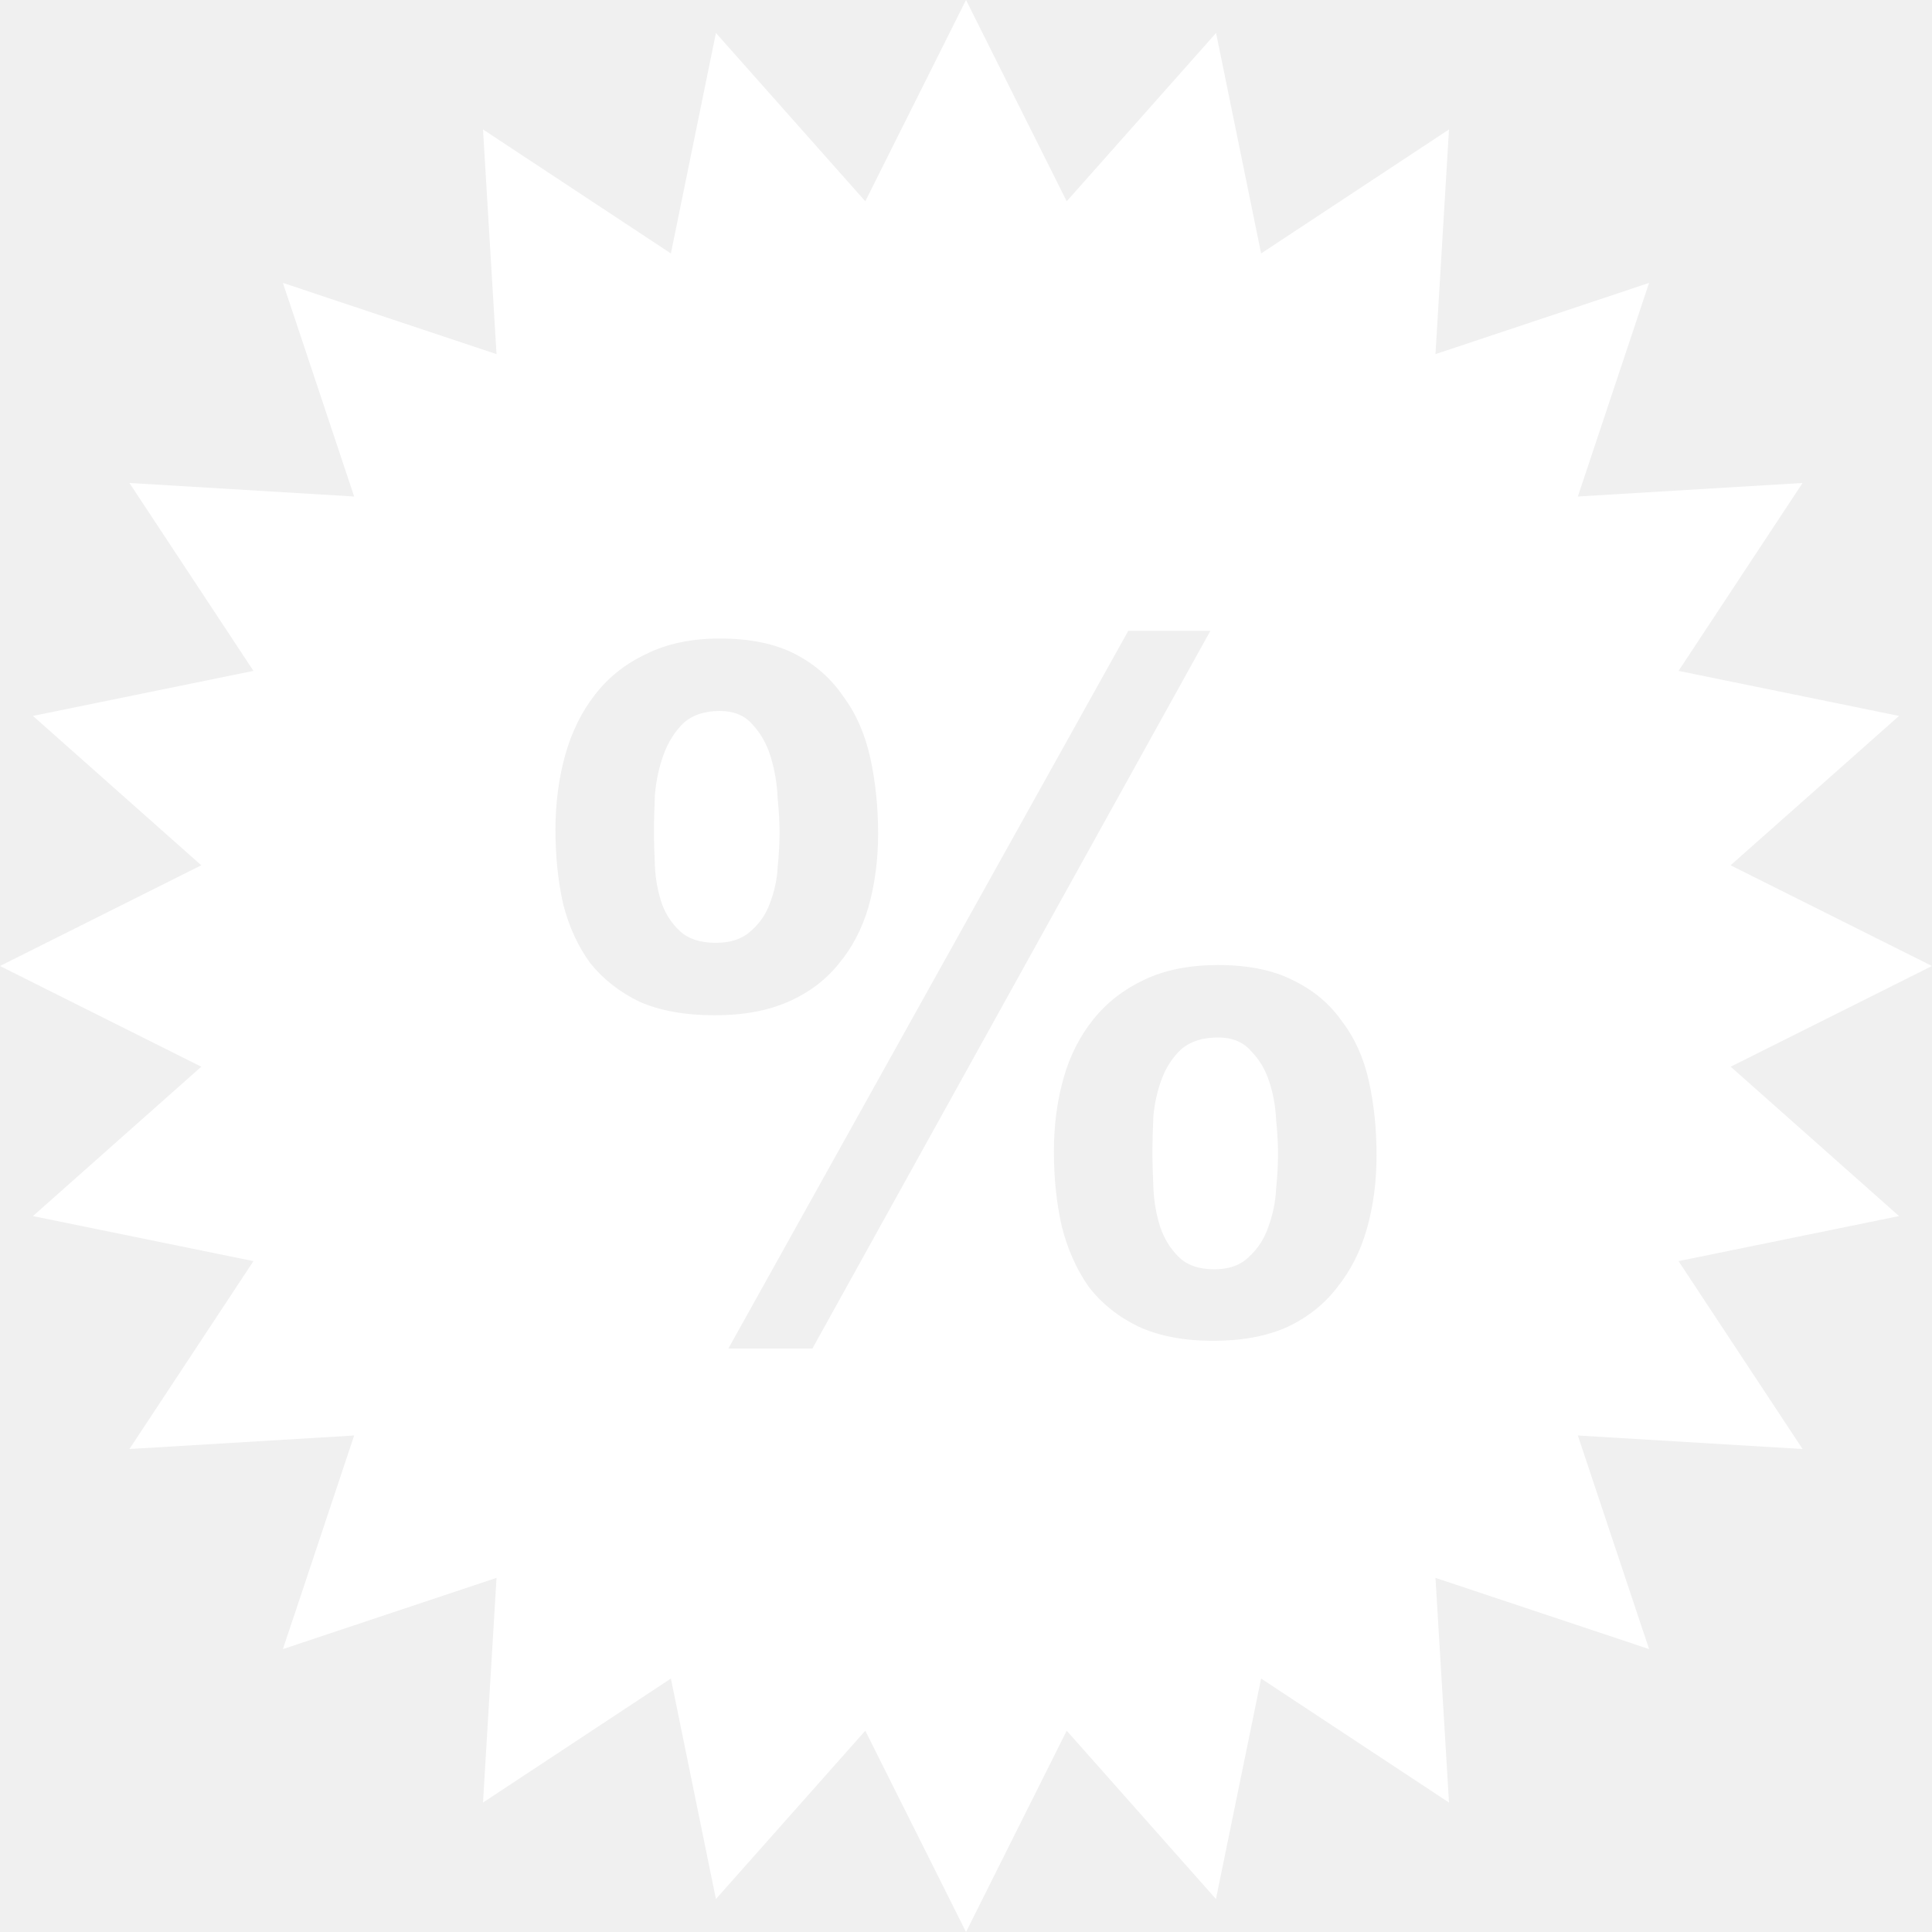
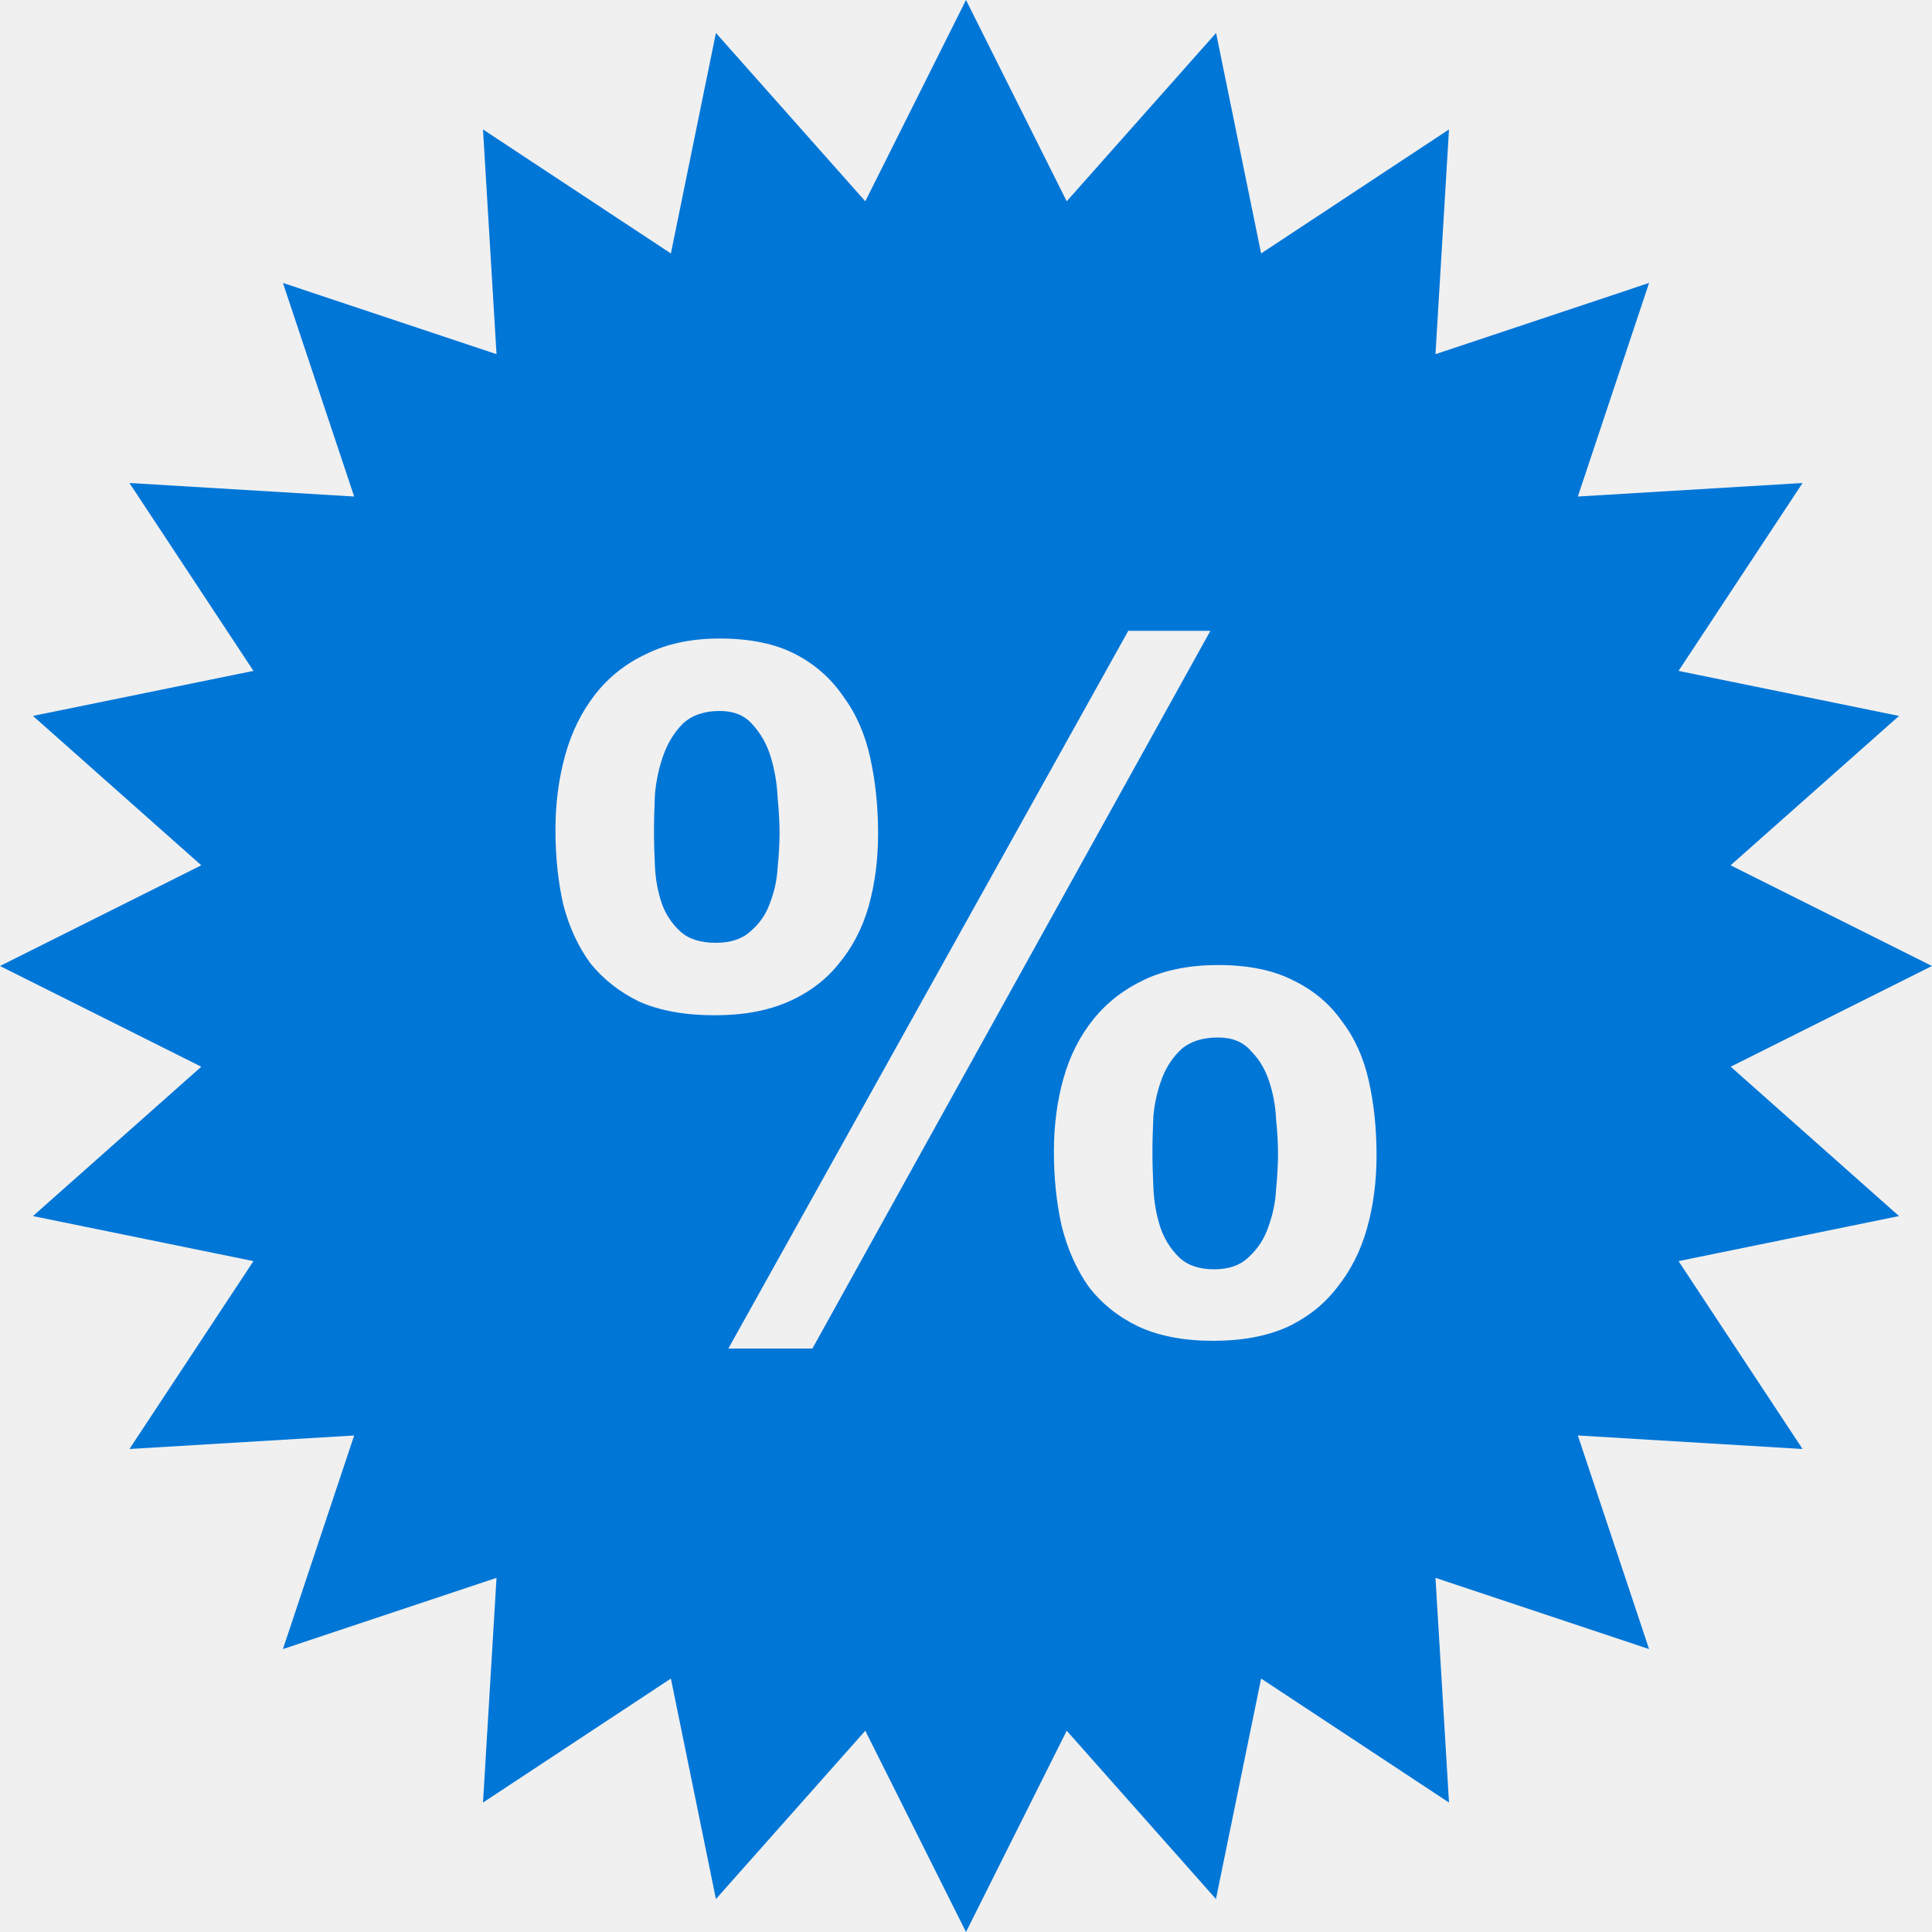
<svg xmlns="http://www.w3.org/2000/svg" width="16" height="16" viewBox="0 0 16 16" fill="none">
  <g clip-path="url(#clip0_149_60)">
-     <path fill-rule="evenodd" clip-rule="evenodd" d="M2.343 2.343L4.112 2.933L4 1.072L5.556 2.099L5.929 0.273L7.166 1.667L8 0L8.834 1.667L10.071 0.273L10.444 2.099L12 1.072L11.888 2.933L13.657 2.343L13.067 4.112L14.928 4L13.901 5.556L15.727 5.929L14.332 7.166L16 8L14.333 8.834L15.727 10.071L13.901 10.444L14.928 12L13.067 11.888L13.657 13.657L11.888 13.067L12 14.928L10.444 13.901L10.07 15.727L8.834 14.333L8 16L7.166 14.333L5.929 15.727L5.556 13.901L4 14.928L4.112 13.067L2.343 13.657L2.933 11.888L1.072 12L2.099 10.444L0.273 10.071L1.667 8.834L0 8L1.667 7.166L0.273 5.929L2.099 5.556L1.072 4L2.933 4.112L2.343 2.343ZM9.552 9.84C9.547 9.728 9.544 9.629 9.544 9.544C9.544 9.453 9.547 9.352 9.552 9.24C9.563 9.128 9.587 9.024 9.624 8.928C9.661 8.832 9.715 8.752 9.784 8.688C9.859 8.624 9.96 8.592 10.088 8.592C10.205 8.592 10.296 8.629 10.36 8.704C10.429 8.773 10.48 8.859 10.512 8.96C10.544 9.056 10.563 9.16 10.568 9.272C10.579 9.379 10.584 9.472 10.584 9.552C10.584 9.637 10.579 9.736 10.568 9.848C10.563 9.955 10.541 10.059 10.504 10.16C10.472 10.256 10.419 10.339 10.344 10.408C10.275 10.477 10.179 10.512 10.056 10.512C9.928 10.512 9.829 10.477 9.76 10.408C9.691 10.339 9.64 10.256 9.608 10.16C9.576 10.059 9.557 9.952 9.552 9.84ZM8.808 8.928C8.755 9.115 8.728 9.317 8.728 9.536C8.728 9.755 8.749 9.96 8.792 10.152C8.84 10.344 8.915 10.512 9.016 10.656C9.123 10.795 9.259 10.904 9.424 10.984C9.595 11.064 9.803 11.104 10.048 11.104C10.283 11.104 10.485 11.067 10.656 10.992C10.827 10.912 10.965 10.803 11.072 10.664C11.184 10.525 11.267 10.363 11.32 10.176C11.373 9.989 11.4 9.787 11.4 9.568C11.4 9.349 11.379 9.144 11.336 8.952C11.293 8.76 11.219 8.595 11.112 8.456C11.011 8.312 10.877 8.2 10.712 8.12C10.547 8.035 10.339 7.992 10.088 7.992C9.853 7.992 9.651 8.032 9.48 8.112C9.309 8.192 9.168 8.301 9.056 8.44C8.944 8.579 8.861 8.741 8.808 8.928ZM10.024 5.224H9.344L6.032 11.168H6.728L10.024 5.224ZM5.424 7.176C5.419 7.069 5.416 6.973 5.416 6.888C5.416 6.797 5.419 6.693 5.424 6.576C5.435 6.459 5.459 6.349 5.496 6.248C5.533 6.147 5.587 6.061 5.656 5.992C5.731 5.923 5.832 5.888 5.96 5.888C6.077 5.888 6.168 5.925 6.232 6C6.301 6.075 6.352 6.165 6.384 6.272C6.416 6.379 6.435 6.491 6.44 6.608C6.451 6.72 6.456 6.816 6.456 6.896C6.456 6.981 6.451 7.077 6.44 7.184C6.435 7.285 6.413 7.384 6.376 7.48C6.344 7.571 6.291 7.648 6.216 7.712C6.147 7.776 6.051 7.808 5.928 7.808C5.8 7.808 5.701 7.776 5.632 7.712C5.563 7.648 5.512 7.571 5.48 7.48C5.448 7.384 5.429 7.283 5.424 7.176ZM4.68 6.256C4.627 6.448 4.6 6.653 4.6 6.872C4.6 7.091 4.621 7.296 4.664 7.488C4.712 7.675 4.787 7.837 4.888 7.976C4.995 8.109 5.131 8.216 5.296 8.296C5.467 8.371 5.675 8.408 5.92 8.408C6.155 8.408 6.357 8.371 6.528 8.296C6.699 8.221 6.837 8.117 6.944 7.984C7.056 7.851 7.139 7.693 7.192 7.512C7.245 7.325 7.272 7.123 7.272 6.904C7.272 6.685 7.251 6.477 7.208 6.28C7.165 6.083 7.091 5.912 6.984 5.768C6.883 5.619 6.749 5.501 6.584 5.416C6.419 5.331 6.211 5.288 5.96 5.288C5.725 5.288 5.523 5.331 5.352 5.416C5.181 5.496 5.04 5.608 4.928 5.752C4.816 5.896 4.733 6.064 4.68 6.256Z" fill="white" />
+     <path fill-rule="evenodd" clip-rule="evenodd" d="M2.343 2.343L4.112 2.933L4 1.072L5.556 2.099L5.929 0.273L7.166 1.667L8 0L8.834 1.667L10.071 0.273L10.444 2.099L12 1.072L11.888 2.933L13.657 2.343L13.067 4.112L14.928 4L13.901 5.556L15.727 5.929L14.332 7.166L16 8L14.333 8.834L15.727 10.071L13.901 10.444L14.928 12L13.067 11.888L13.657 13.657L11.888 13.067L12 14.928L10.444 13.901L10.07 15.727L8.834 14.333L8 16L7.166 14.333L5.929 15.727L5.556 13.901L4 14.928L4.112 13.067L2.343 13.657L2.933 11.888L1.072 12L2.099 10.444L0.273 10.071L1.667 8.834L0 8L1.667 7.166L0.273 5.929L2.099 5.556L1.072 4L2.933 4.112L2.343 2.343ZM9.552 9.84C9.547 9.728 9.544 9.629 9.544 9.544C9.544 9.453 9.547 9.352 9.552 9.24C9.563 9.128 9.587 9.024 9.624 8.928C9.661 8.832 9.715 8.752 9.784 8.688C9.859 8.624 9.96 8.592 10.088 8.592C10.205 8.592 10.296 8.629 10.36 8.704C10.429 8.773 10.48 8.859 10.512 8.96C10.544 9.056 10.563 9.16 10.568 9.272C10.579 9.379 10.584 9.472 10.584 9.552C10.584 9.637 10.579 9.736 10.568 9.848C10.563 9.955 10.541 10.059 10.504 10.16C10.472 10.256 10.419 10.339 10.344 10.408C10.275 10.477 10.179 10.512 10.056 10.512C9.928 10.512 9.829 10.477 9.76 10.408C9.691 10.339 9.64 10.256 9.608 10.16C9.576 10.059 9.557 9.952 9.552 9.84ZM8.808 8.928C8.755 9.115 8.728 9.317 8.728 9.536C8.728 9.755 8.749 9.96 8.792 10.152C8.84 10.344 8.915 10.512 9.016 10.656C9.123 10.795 9.259 10.904 9.424 10.984C9.595 11.064 9.803 11.104 10.048 11.104C10.283 11.104 10.485 11.067 10.656 10.992C10.827 10.912 10.965 10.803 11.072 10.664C11.184 10.525 11.267 10.363 11.32 10.176C11.373 9.989 11.4 9.787 11.4 9.568C11.4 9.349 11.379 9.144 11.336 8.952C11.293 8.76 11.219 8.595 11.112 8.456C11.011 8.312 10.877 8.2 10.712 8.12C10.547 8.035 10.339 7.992 10.088 7.992C9.853 7.992 9.651 8.032 9.48 8.112C9.309 8.192 9.168 8.301 9.056 8.44C8.944 8.579 8.861 8.741 8.808 8.928ZM10.024 5.224H9.344L6.032 11.168H6.728L10.024 5.224ZM5.424 7.176C5.419 7.069 5.416 6.973 5.416 6.888C5.416 6.797 5.419 6.693 5.424 6.576C5.435 6.459 5.459 6.349 5.496 6.248C5.533 6.147 5.587 6.061 5.656 5.992C5.731 5.923 5.832 5.888 5.96 5.888C6.077 5.888 6.168 5.925 6.232 6C6.301 6.075 6.352 6.165 6.384 6.272C6.416 6.379 6.435 6.491 6.44 6.608C6.451 6.72 6.456 6.816 6.456 6.896C6.456 6.981 6.451 7.077 6.44 7.184C6.435 7.285 6.413 7.384 6.376 7.48C6.344 7.571 6.291 7.648 6.216 7.712C6.147 7.776 6.051 7.808 5.928 7.808C5.8 7.808 5.701 7.776 5.632 7.712C5.563 7.648 5.512 7.571 5.48 7.48C5.448 7.384 5.429 7.283 5.424 7.176ZM4.68 6.256C4.627 6.448 4.6 6.653 4.6 6.872C4.6 7.091 4.621 7.296 4.664 7.488C4.712 7.675 4.787 7.837 4.888 7.976C4.995 8.109 5.131 8.216 5.296 8.296C5.467 8.371 5.675 8.408 5.92 8.408C6.155 8.408 6.357 8.371 6.528 8.296C6.699 8.221 6.837 8.117 6.944 7.984C7.056 7.851 7.139 7.693 7.192 7.512C7.245 7.325 7.272 7.123 7.272 6.904C7.272 6.685 7.251 6.477 7.208 6.28C7.165 6.083 7.091 5.912 6.984 5.768C6.883 5.619 6.749 5.501 6.584 5.416C6.419 5.331 6.211 5.288 5.96 5.288C5.725 5.288 5.523 5.331 5.352 5.416C5.181 5.496 5.04 5.608 4.928 5.752C4.816 5.896 4.733 6.064 4.68 6.256Z" fill="#0076D7" />
  </g>
  <defs>
    <clipPath id="clip0_149_60">
      <rect width="16" height="16" fill="white" />
    </clipPath>
  </defs>
</svg>
